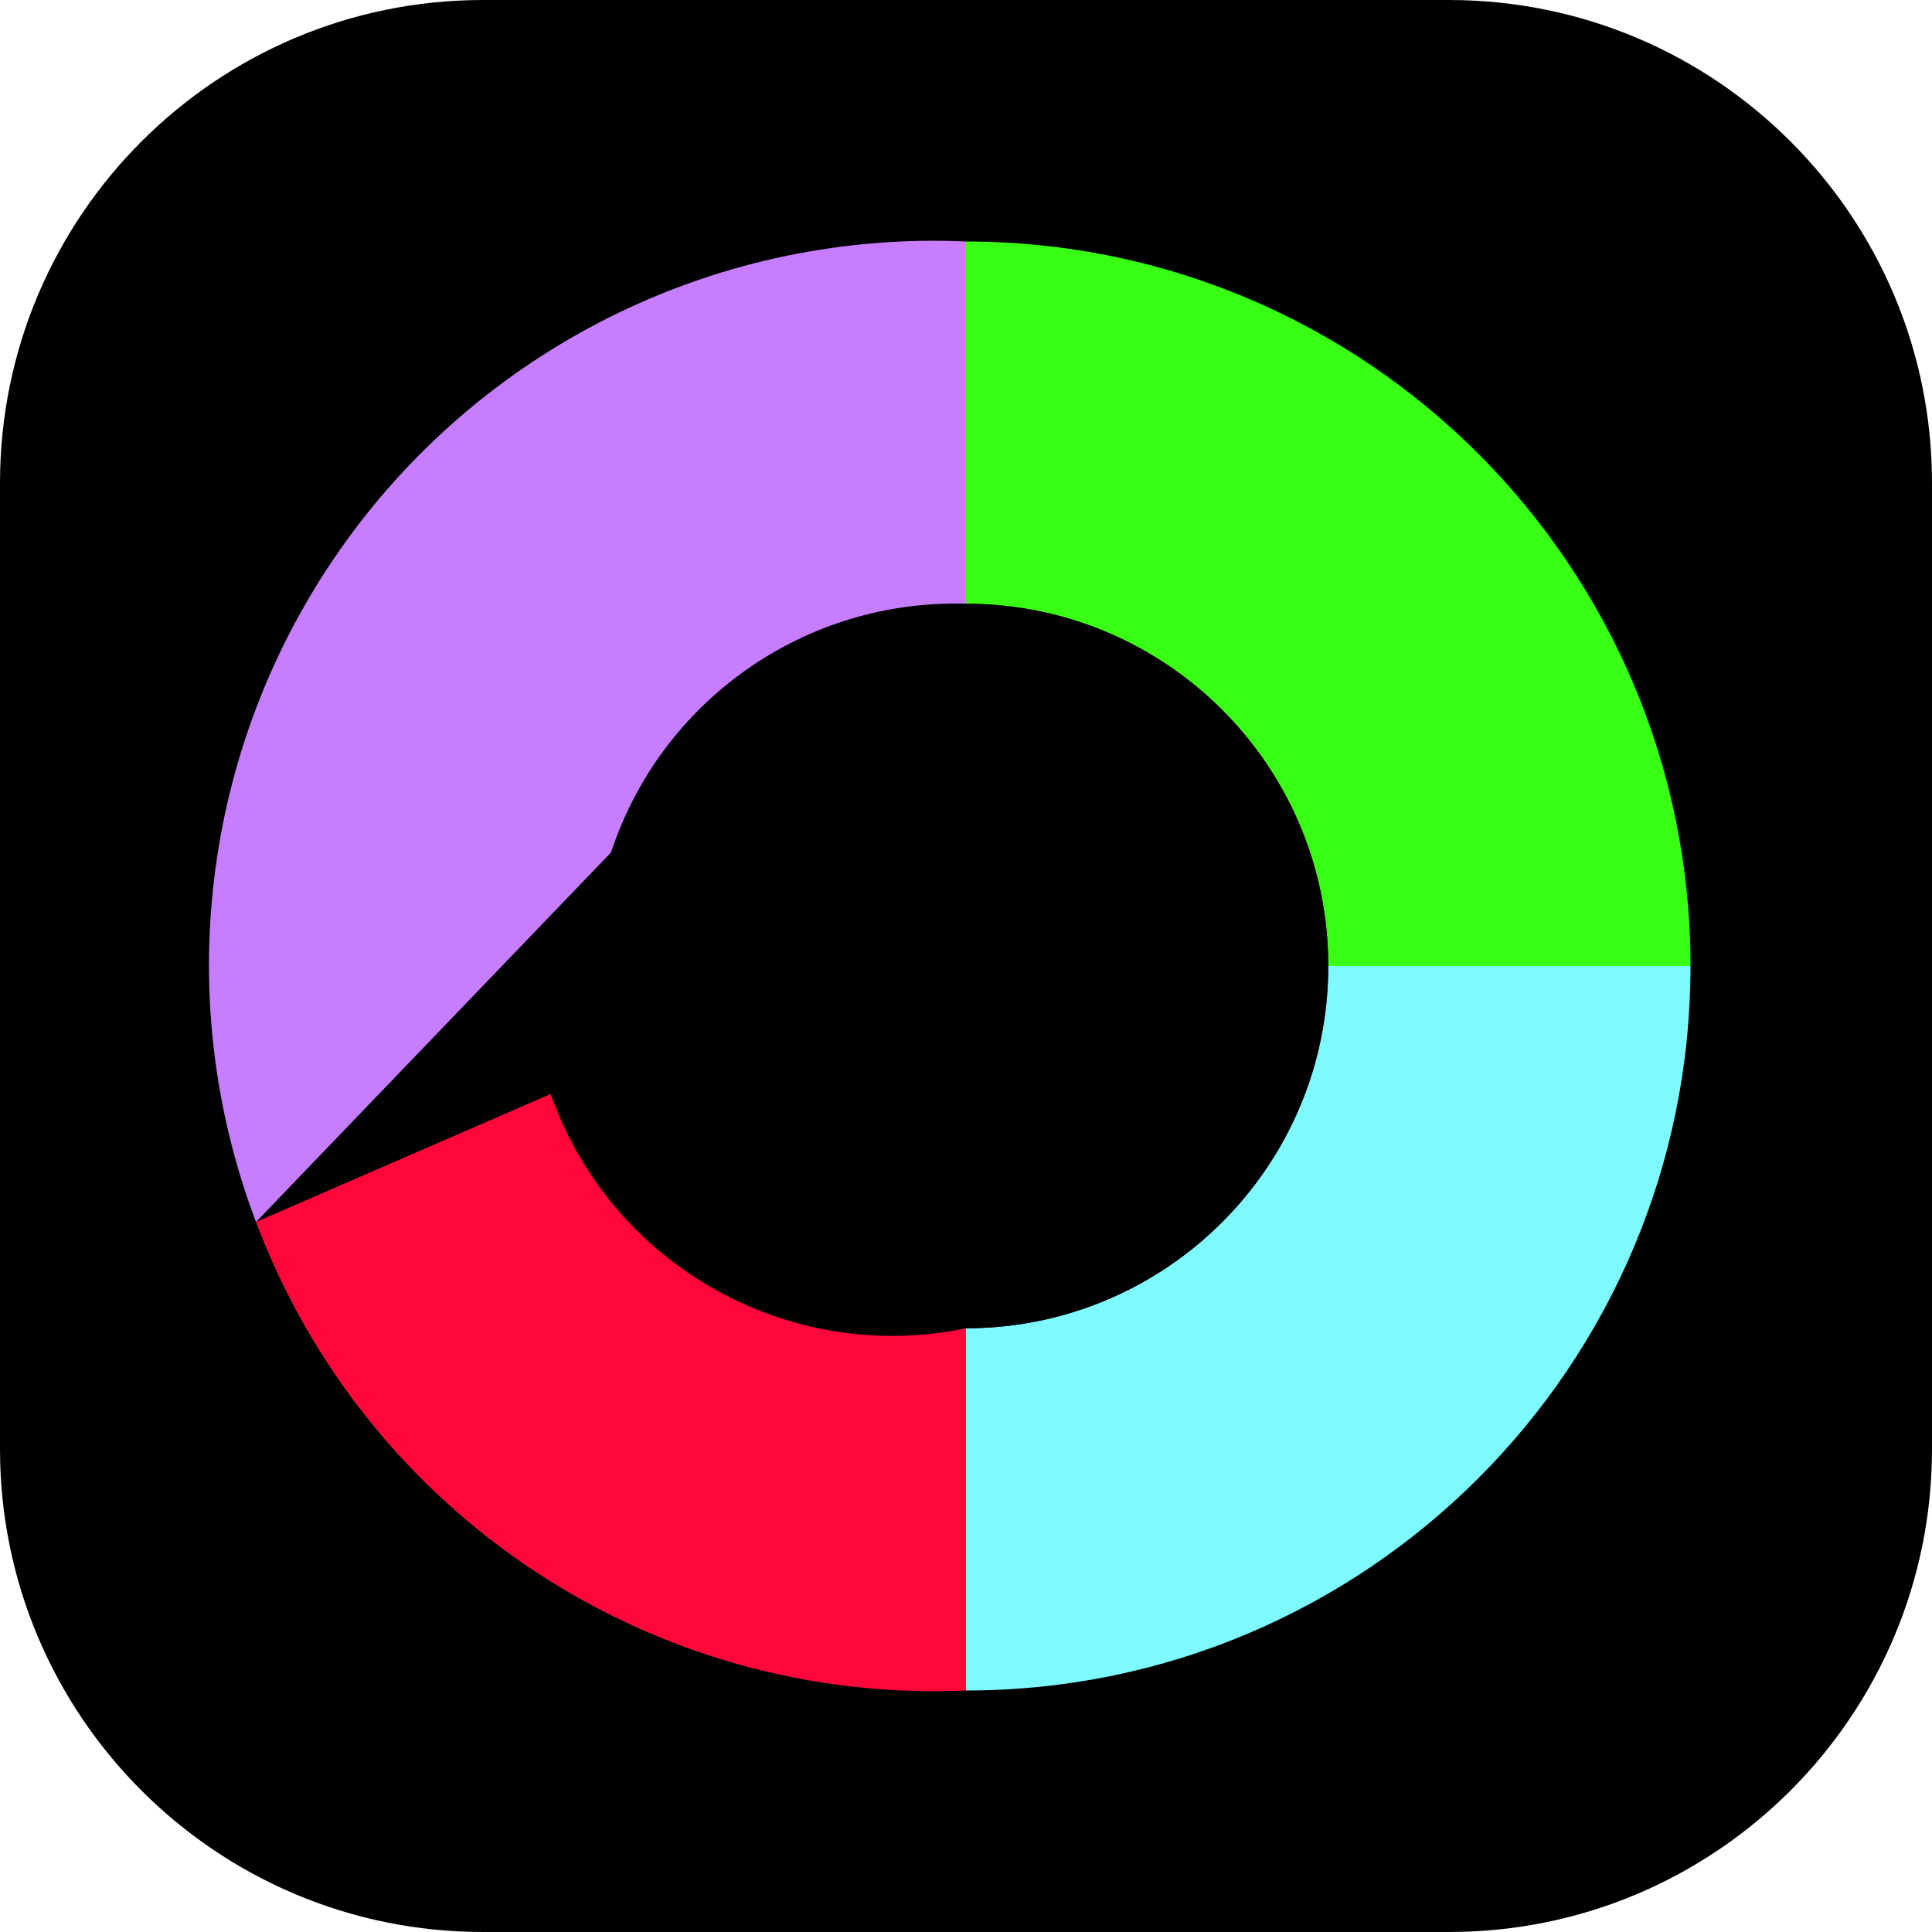
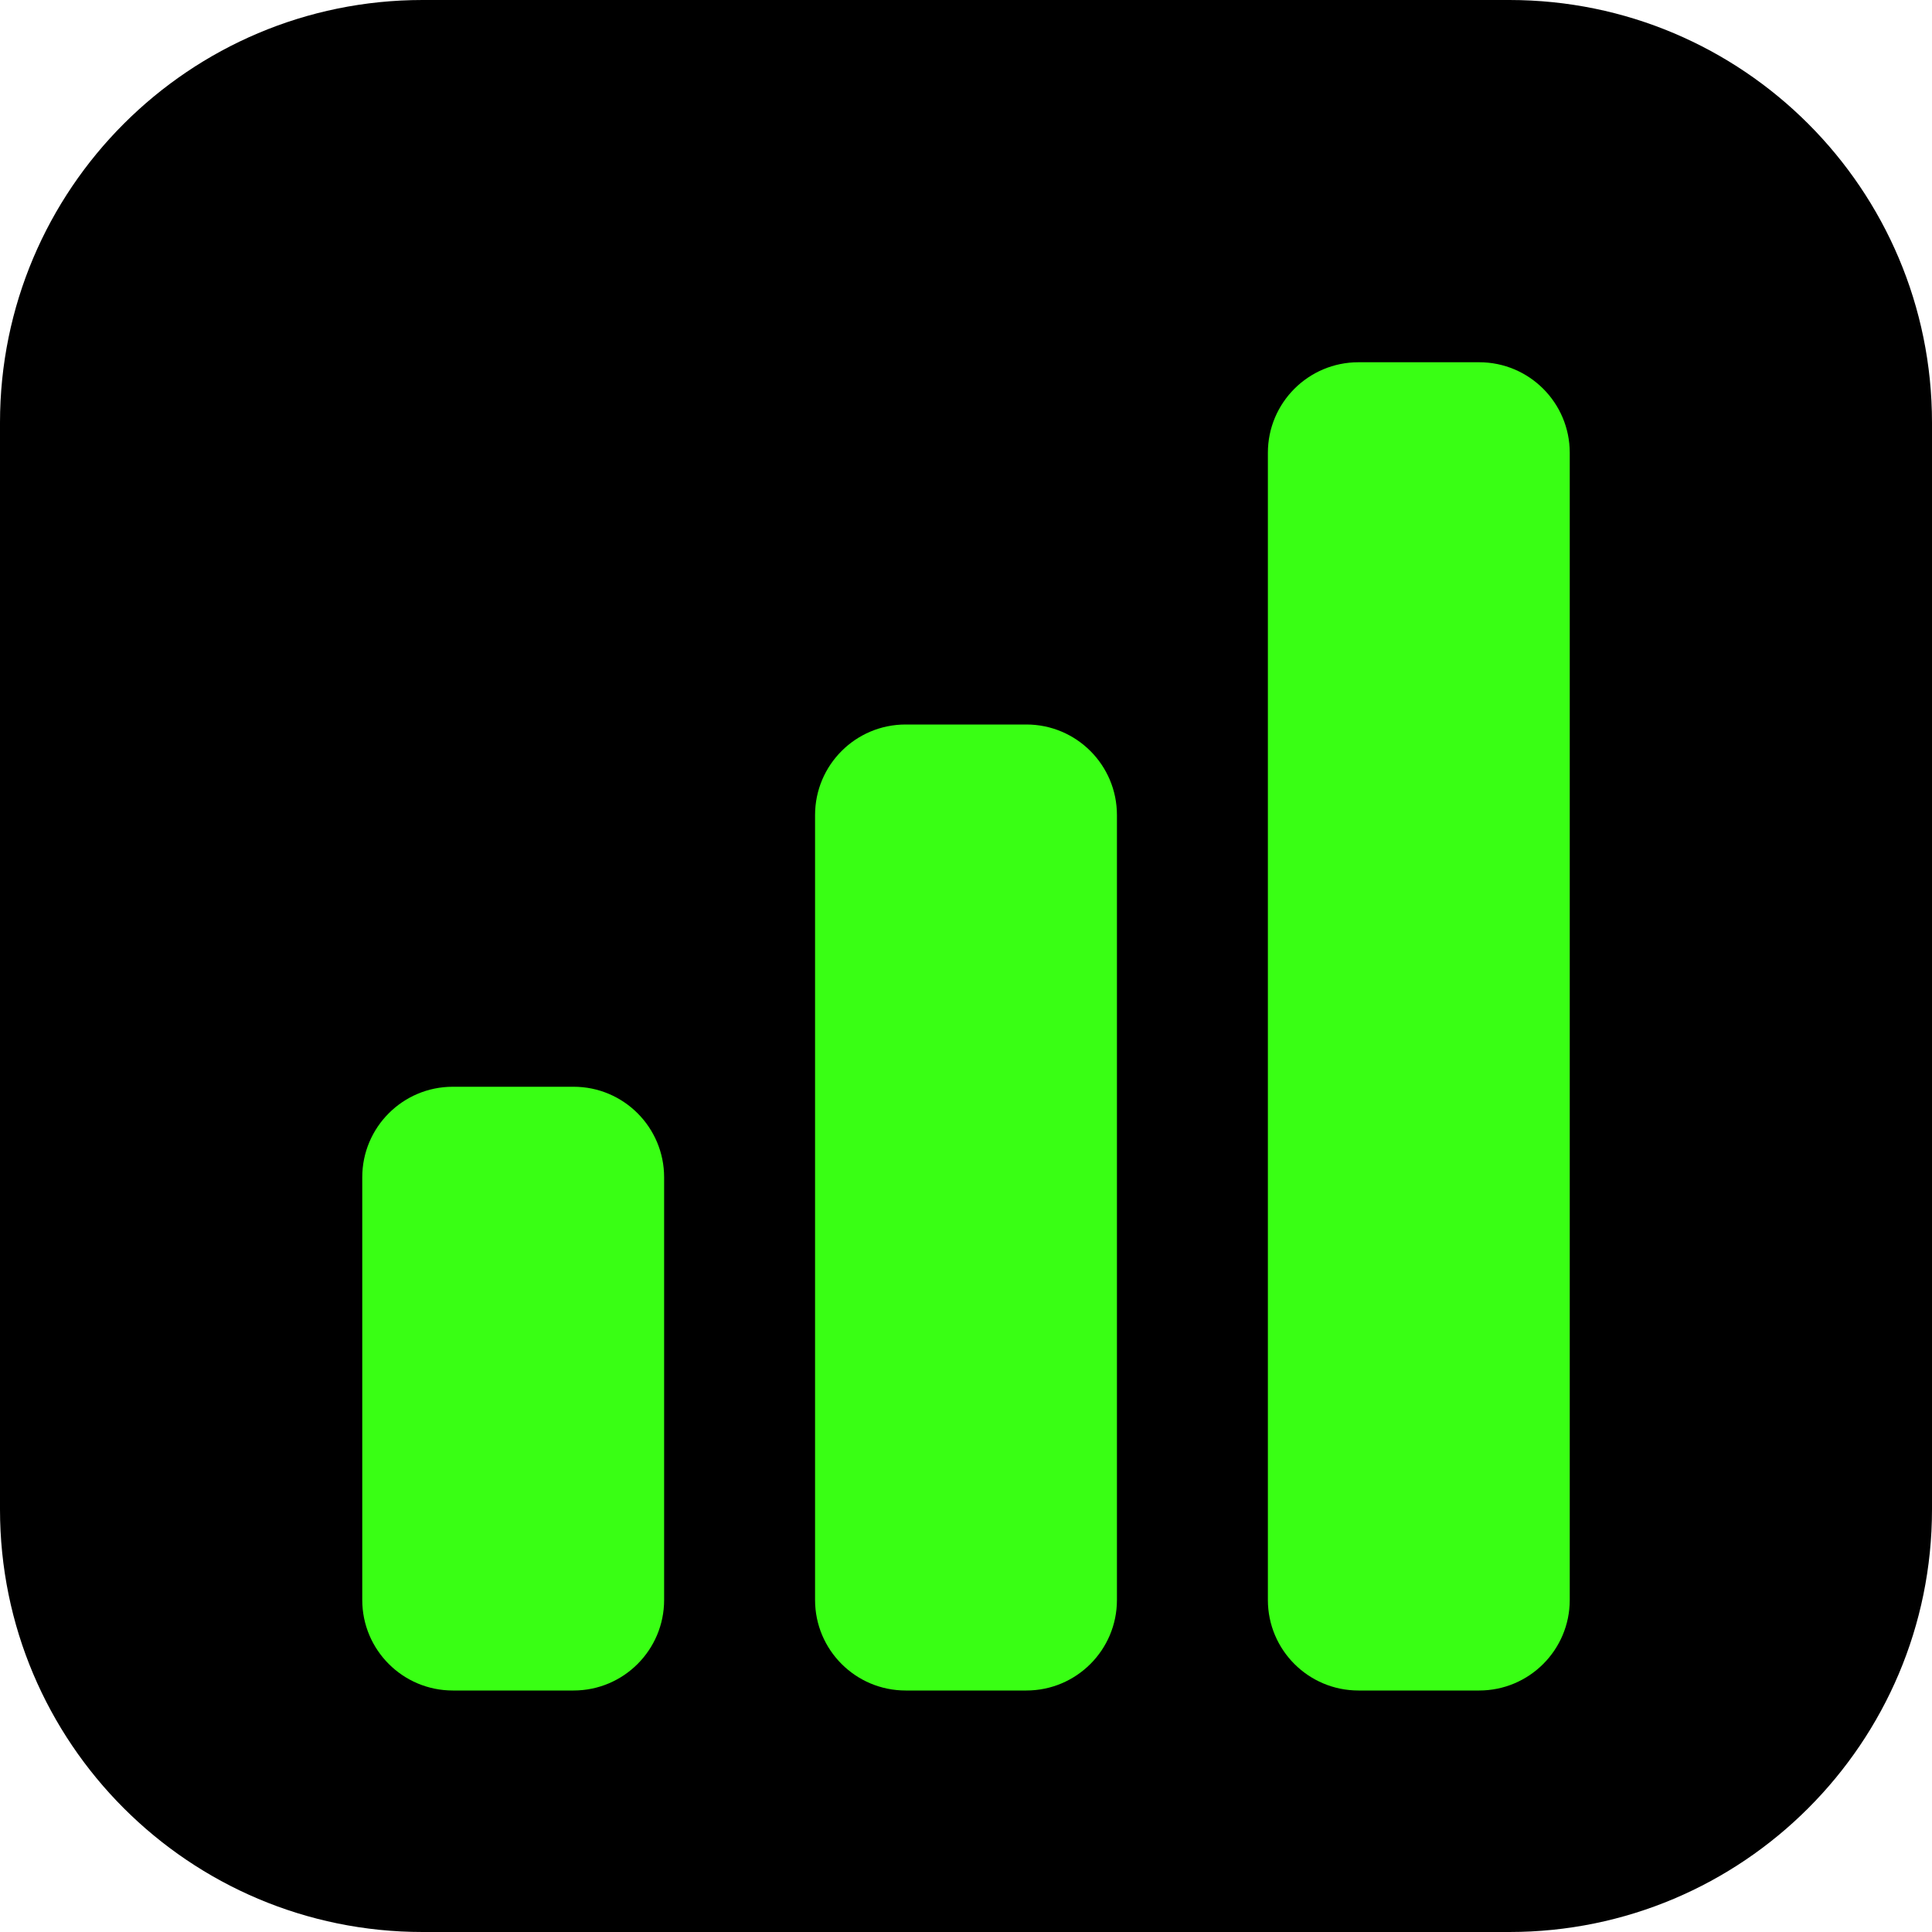
<svg xmlns="http://www.w3.org/2000/svg" viewBox="0 0 32 32">
-   <rect width="32" height="32" rx="8" fill="#000" />
-   <path d="M16 4 A12 12 0 0 1 28 16 L22 16 A6 6 0 0 0 16 10 Z" fill="#39FF14" />
-   <path d="M28 16 A12 12 0 0 1 16 28 L16 22 A6 6 0 0 0 22 16 Z" fill="#7DF9FF" />
-   <path d="M16 28 A12 12 0 0 1 4.24 20.24 L9.12 18.12 A6 6 0 0 0 16 22 Z" fill="#FF073A" />
-   <path d="M4.24 20.24 A12 12 0 0 1 16 4 L16 10 A6 6 0 0 0 10.12 14.12 Z" fill="#C77DFF" />
-   <circle cx="16" cy="16" r="6" fill="#000" />
+   <rect width="32" height="32" rx="7" fill="#000000" />
+   <rect x="6" y="18" width="5" height="10" rx="1.5" fill="#39FF14" />
+   <rect x="13.5" y="12" width="5" height="16" rx="1.5" fill="#39FF14" />
+   <rect x="21" y="6" width="5" height="22" rx="1.5" fill="#39FF14" />
</svg>
